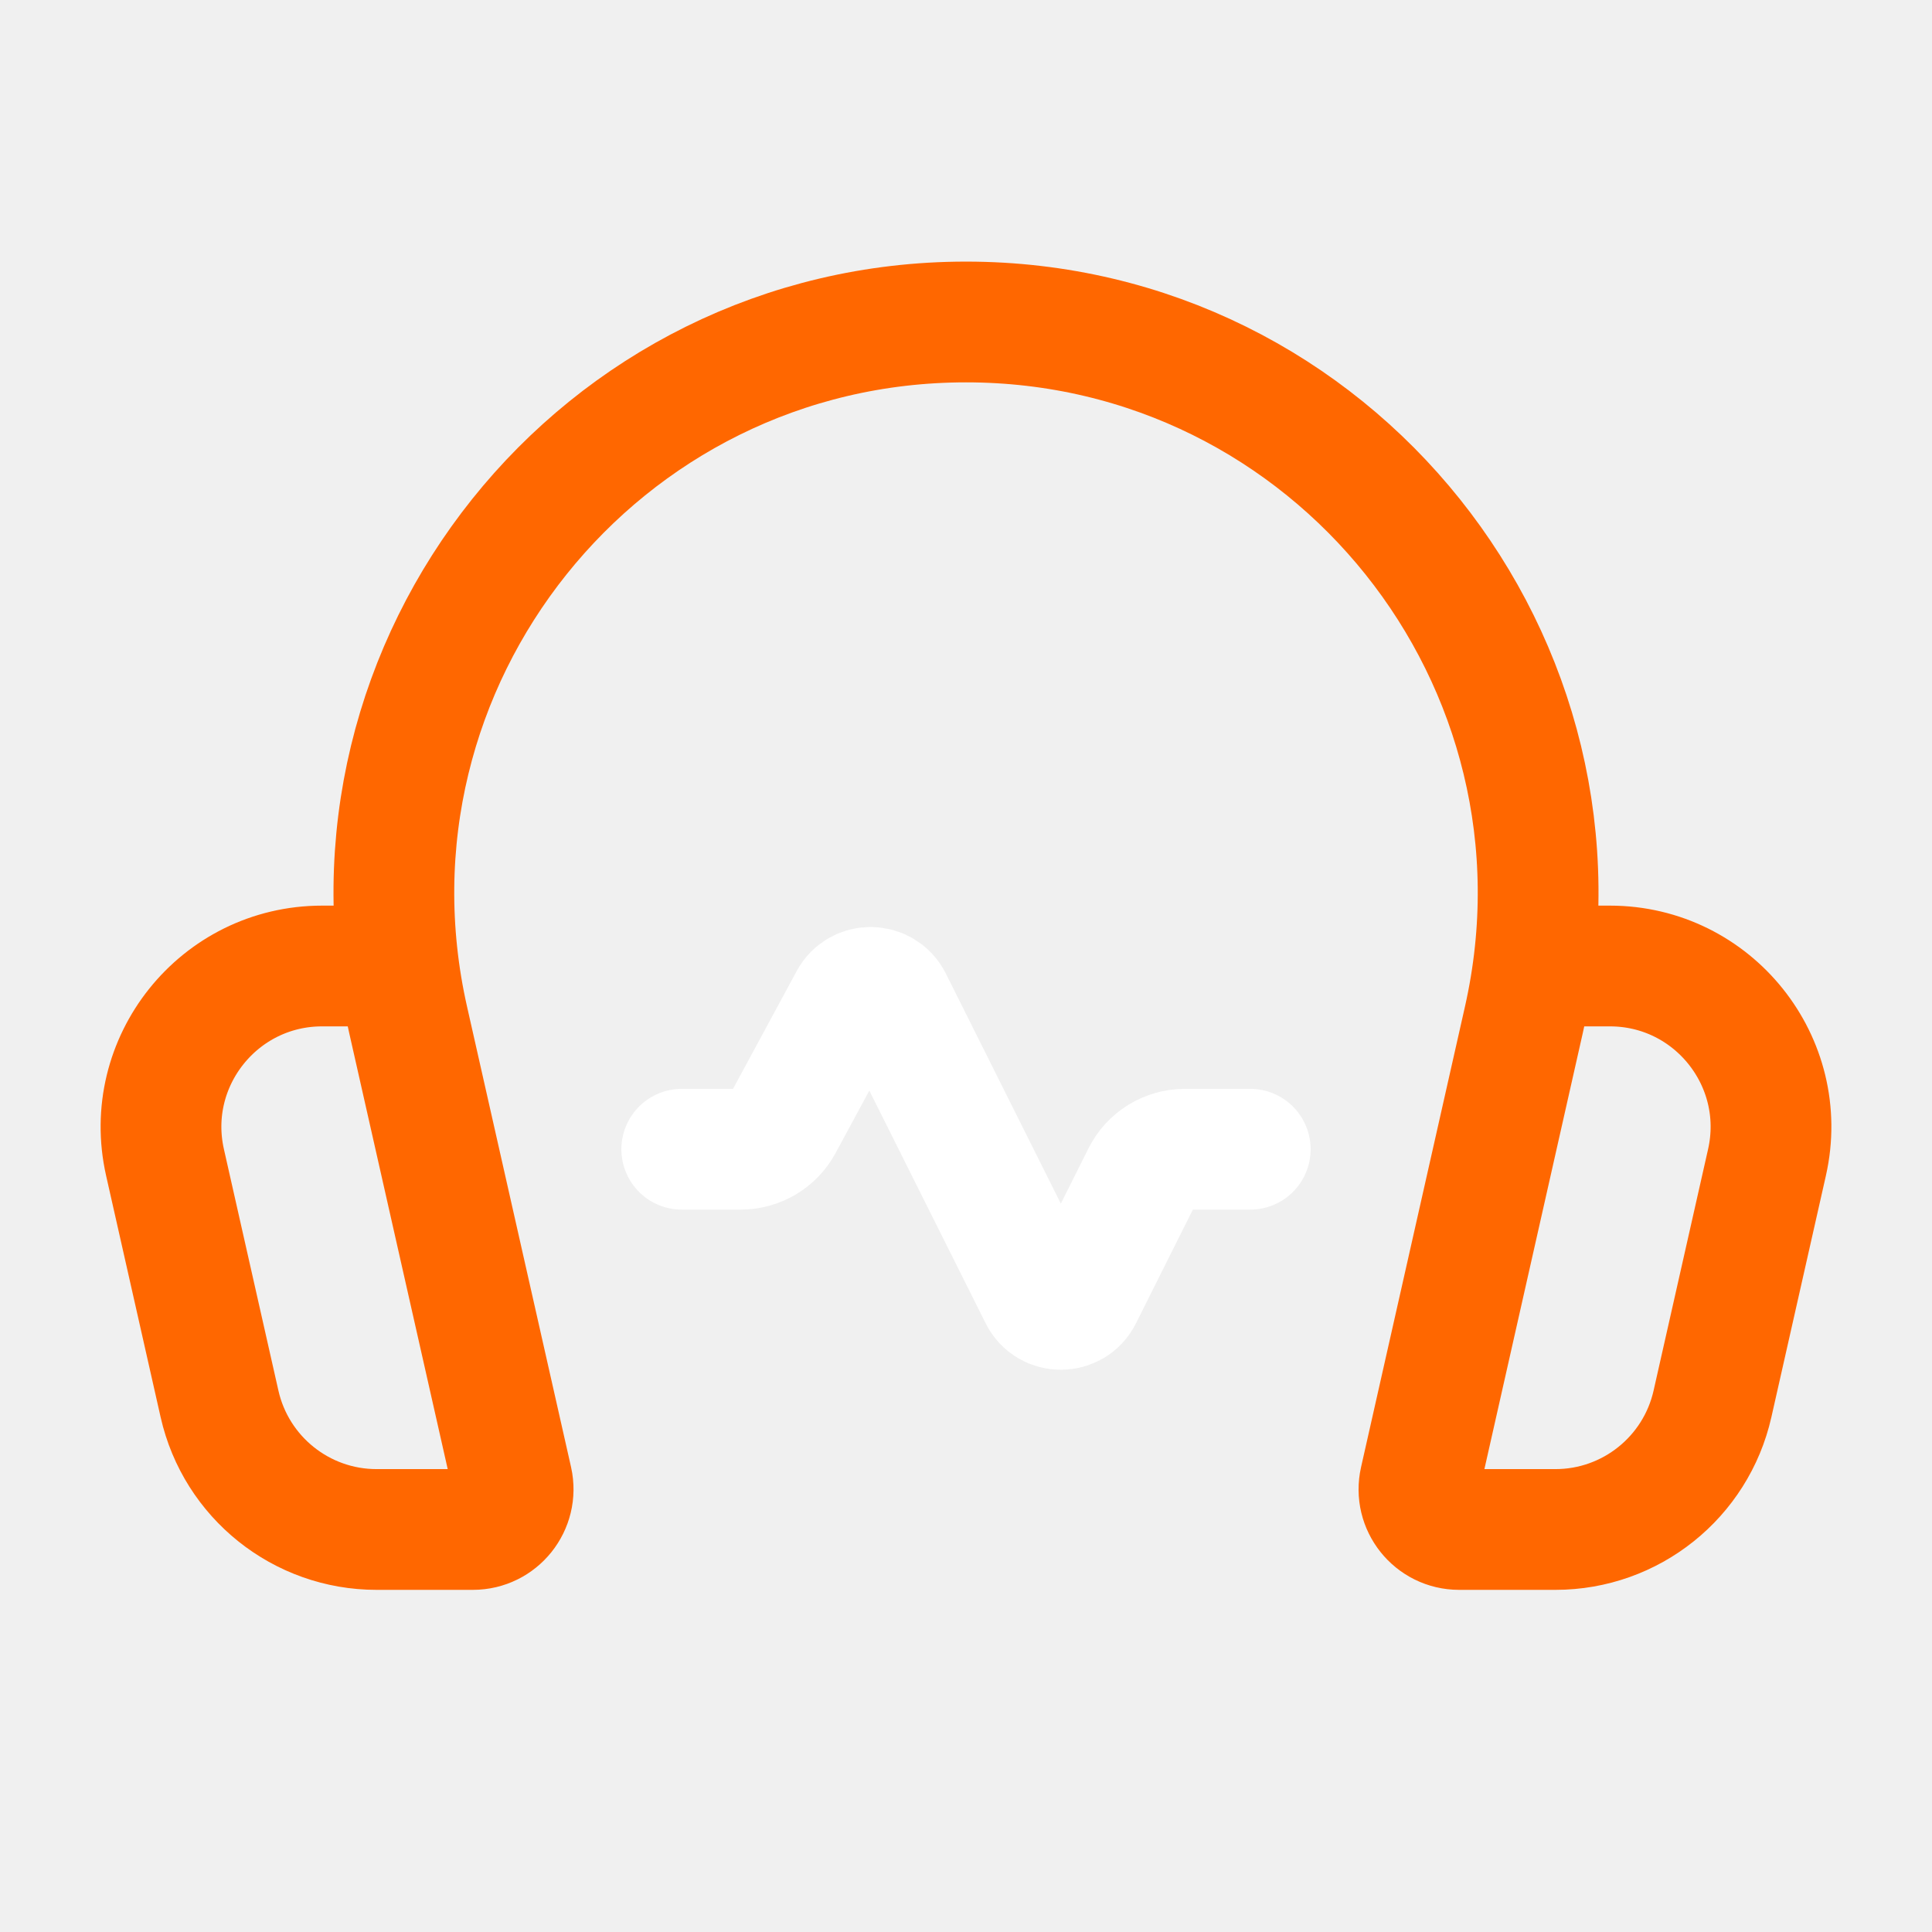
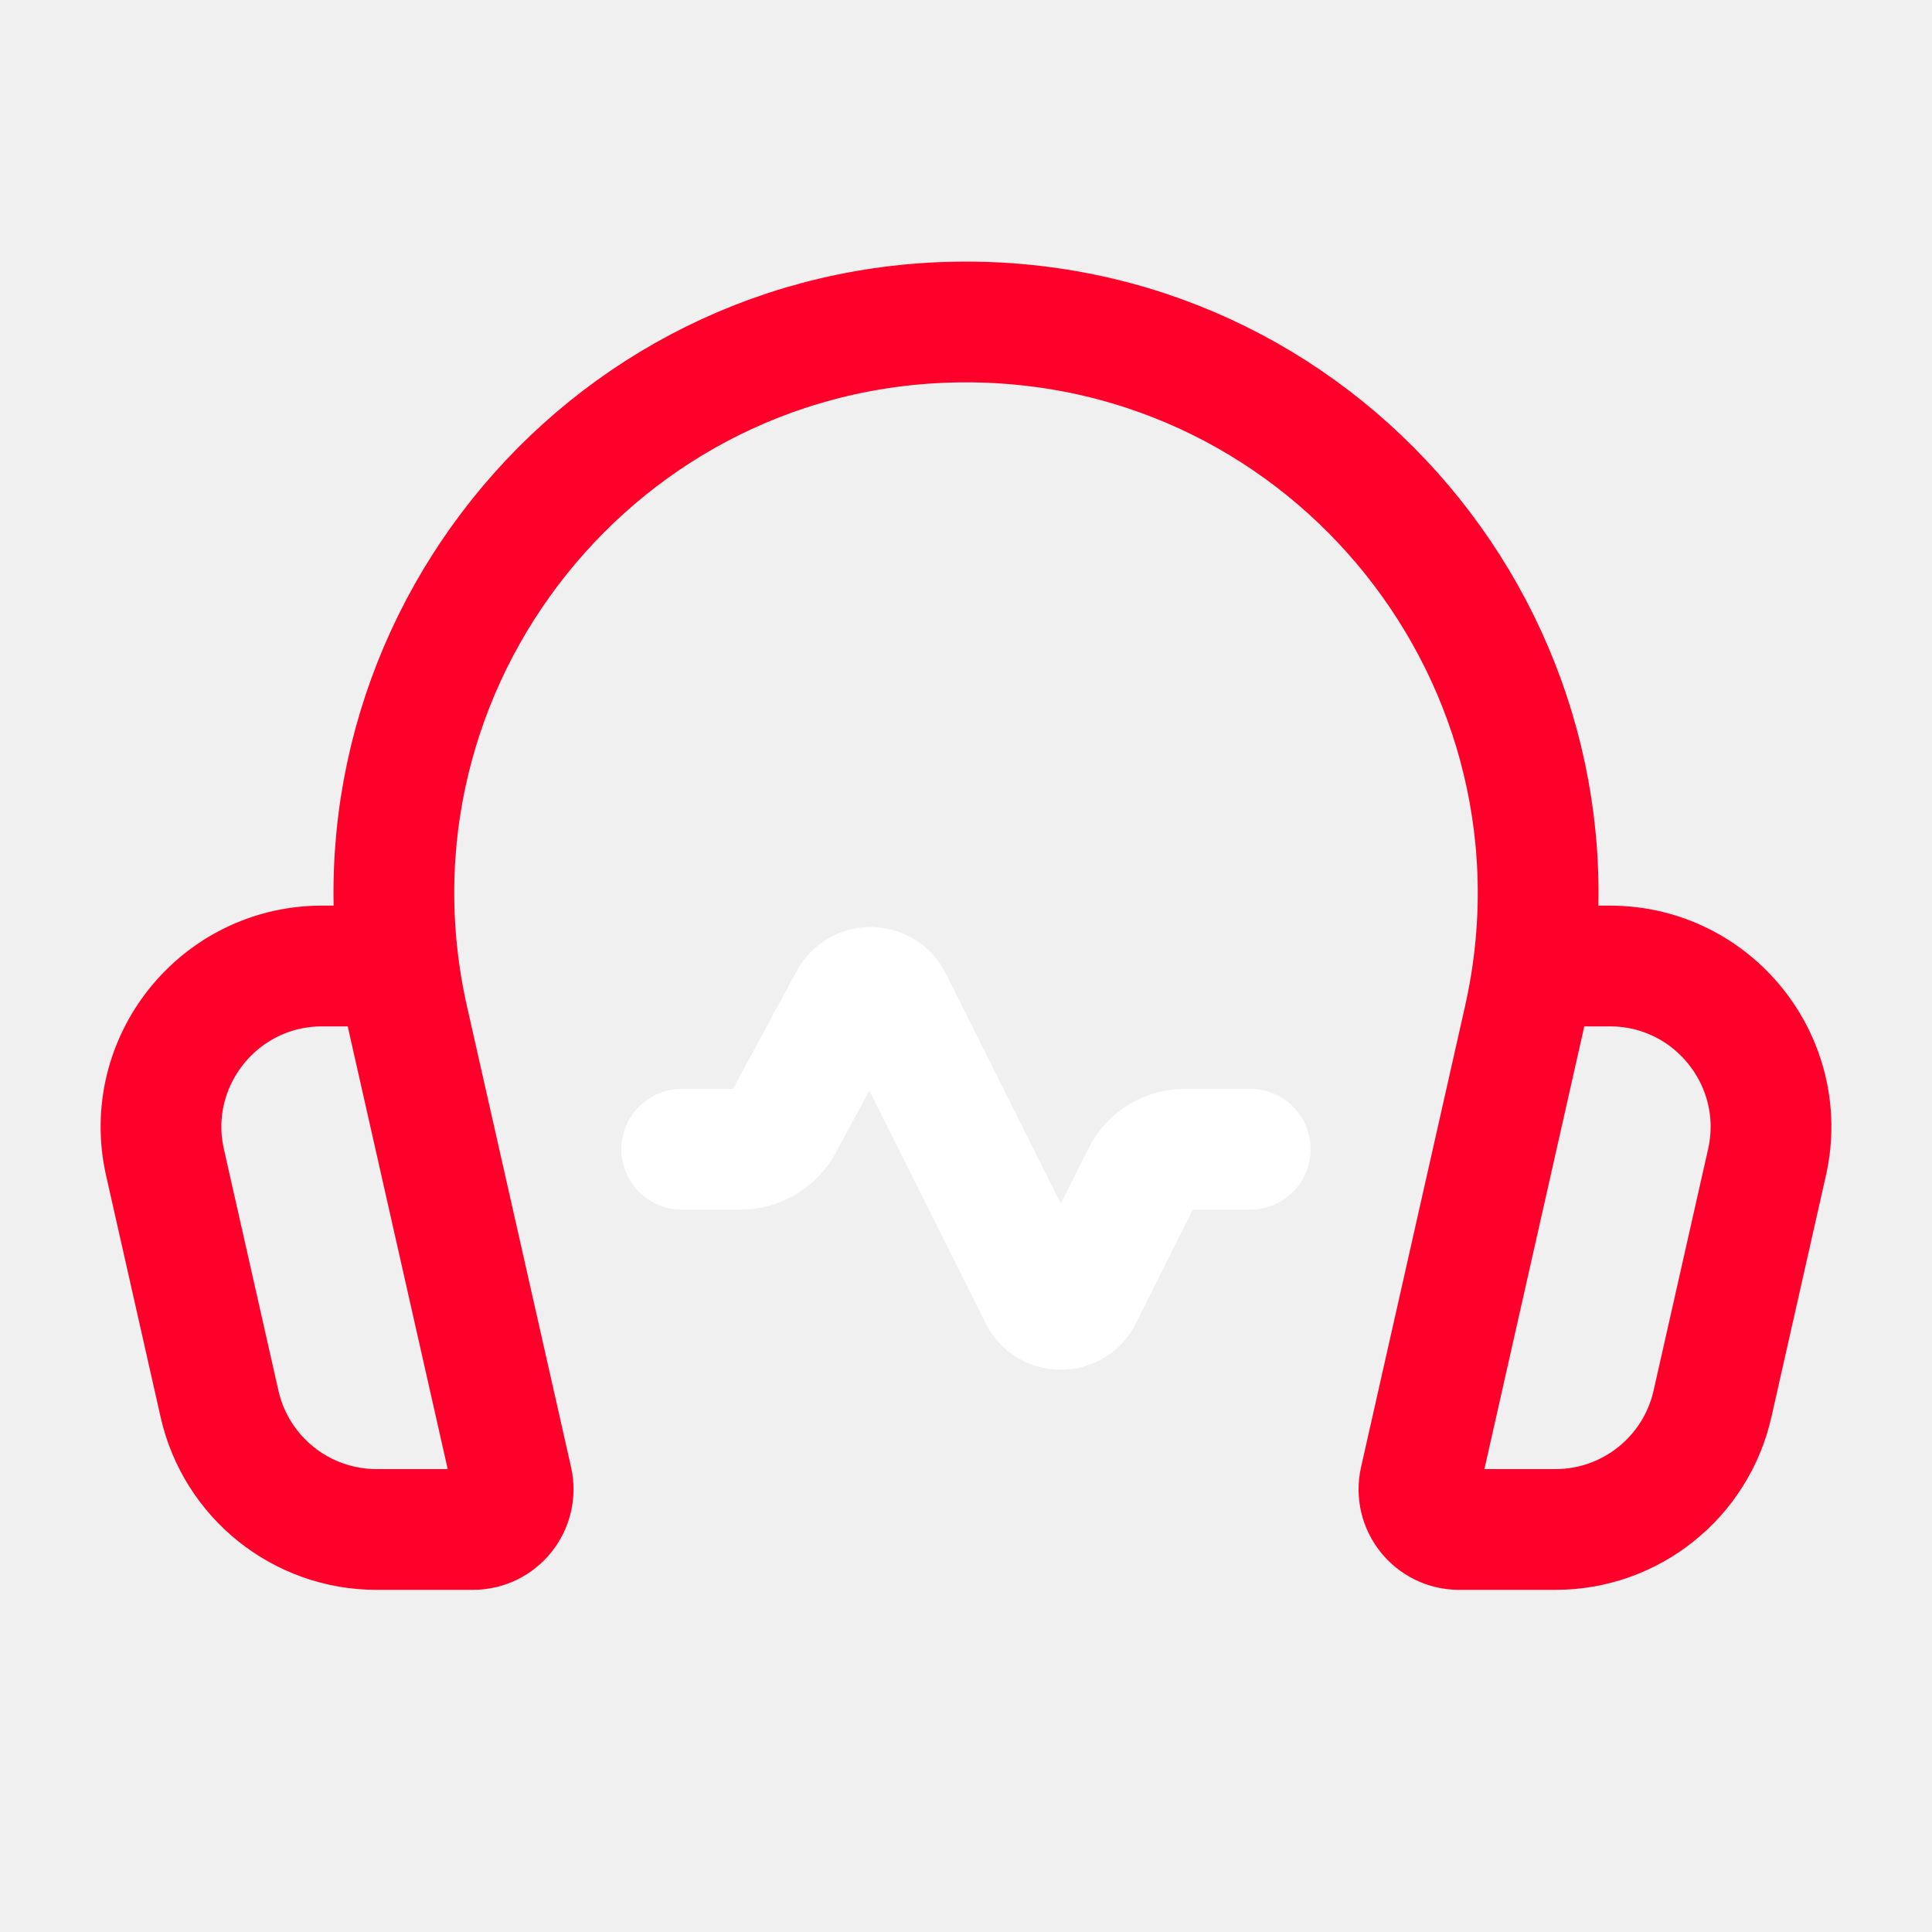
<svg xmlns="http://www.w3.org/2000/svg" width="32" height="32" viewBox="0 0 32 32" fill="none">
  <path d="M20.708 19.035H19.624C19.327 19.035 19.055 19.203 18.923 19.468L17.921 21.471C17.777 21.76 17.364 21.76 17.22 21.471L14.771 16.571C14.628 16.287 14.225 16.28 14.075 16.56L12.96 18.623C12.823 18.876 12.557 19.035 12.269 19.035H11.292" stroke="white" stroke-width="2" stroke-linecap="round" stroke-linejoin="round" />
-   <path d="M6.559 16H5.335C3.625 16 2.357 17.587 2.733 19.253L3.636 23.253C3.911 24.469 4.991 25.333 6.237 25.333H7.832C8.26 25.333 8.576 24.937 8.483 24.52L6.76 16.892C5.423 10.968 9.927 5.333 16 5.333V5.333V5.333C22.073 5.333 26.577 10.968 25.24 16.892L23.519 24.52C23.424 24.937 23.741 25.333 24.168 25.333H25.763C27.009 25.333 28.089 24.469 28.364 23.253L29.267 19.253C29.643 17.587 28.375 16 26.665 16H25.441" stroke="#FF6700" stroke-width="2" stroke-linecap="round" stroke-linejoin="round" />
+   <path d="M6.559 16H5.335C3.625 16 2.357 17.587 2.733 19.253L3.636 23.253C3.911 24.469 4.991 25.333 6.237 25.333H7.832C8.26 25.333 8.576 24.937 8.483 24.52L6.76 16.892C5.423 10.968 9.927 5.333 16 5.333V5.333V5.333C22.073 5.333 26.577 10.968 25.24 16.892L23.519 24.52C23.424 24.937 23.741 25.333 24.168 25.333H25.763C27.009 25.333 28.089 24.469 28.364 23.253L29.267 19.253C29.643 17.587 28.375 16 26.665 16H25.441" stroke="#FF002B" stroke-width="2" stroke-linecap="round" stroke-linejoin="round" />
</svg>
